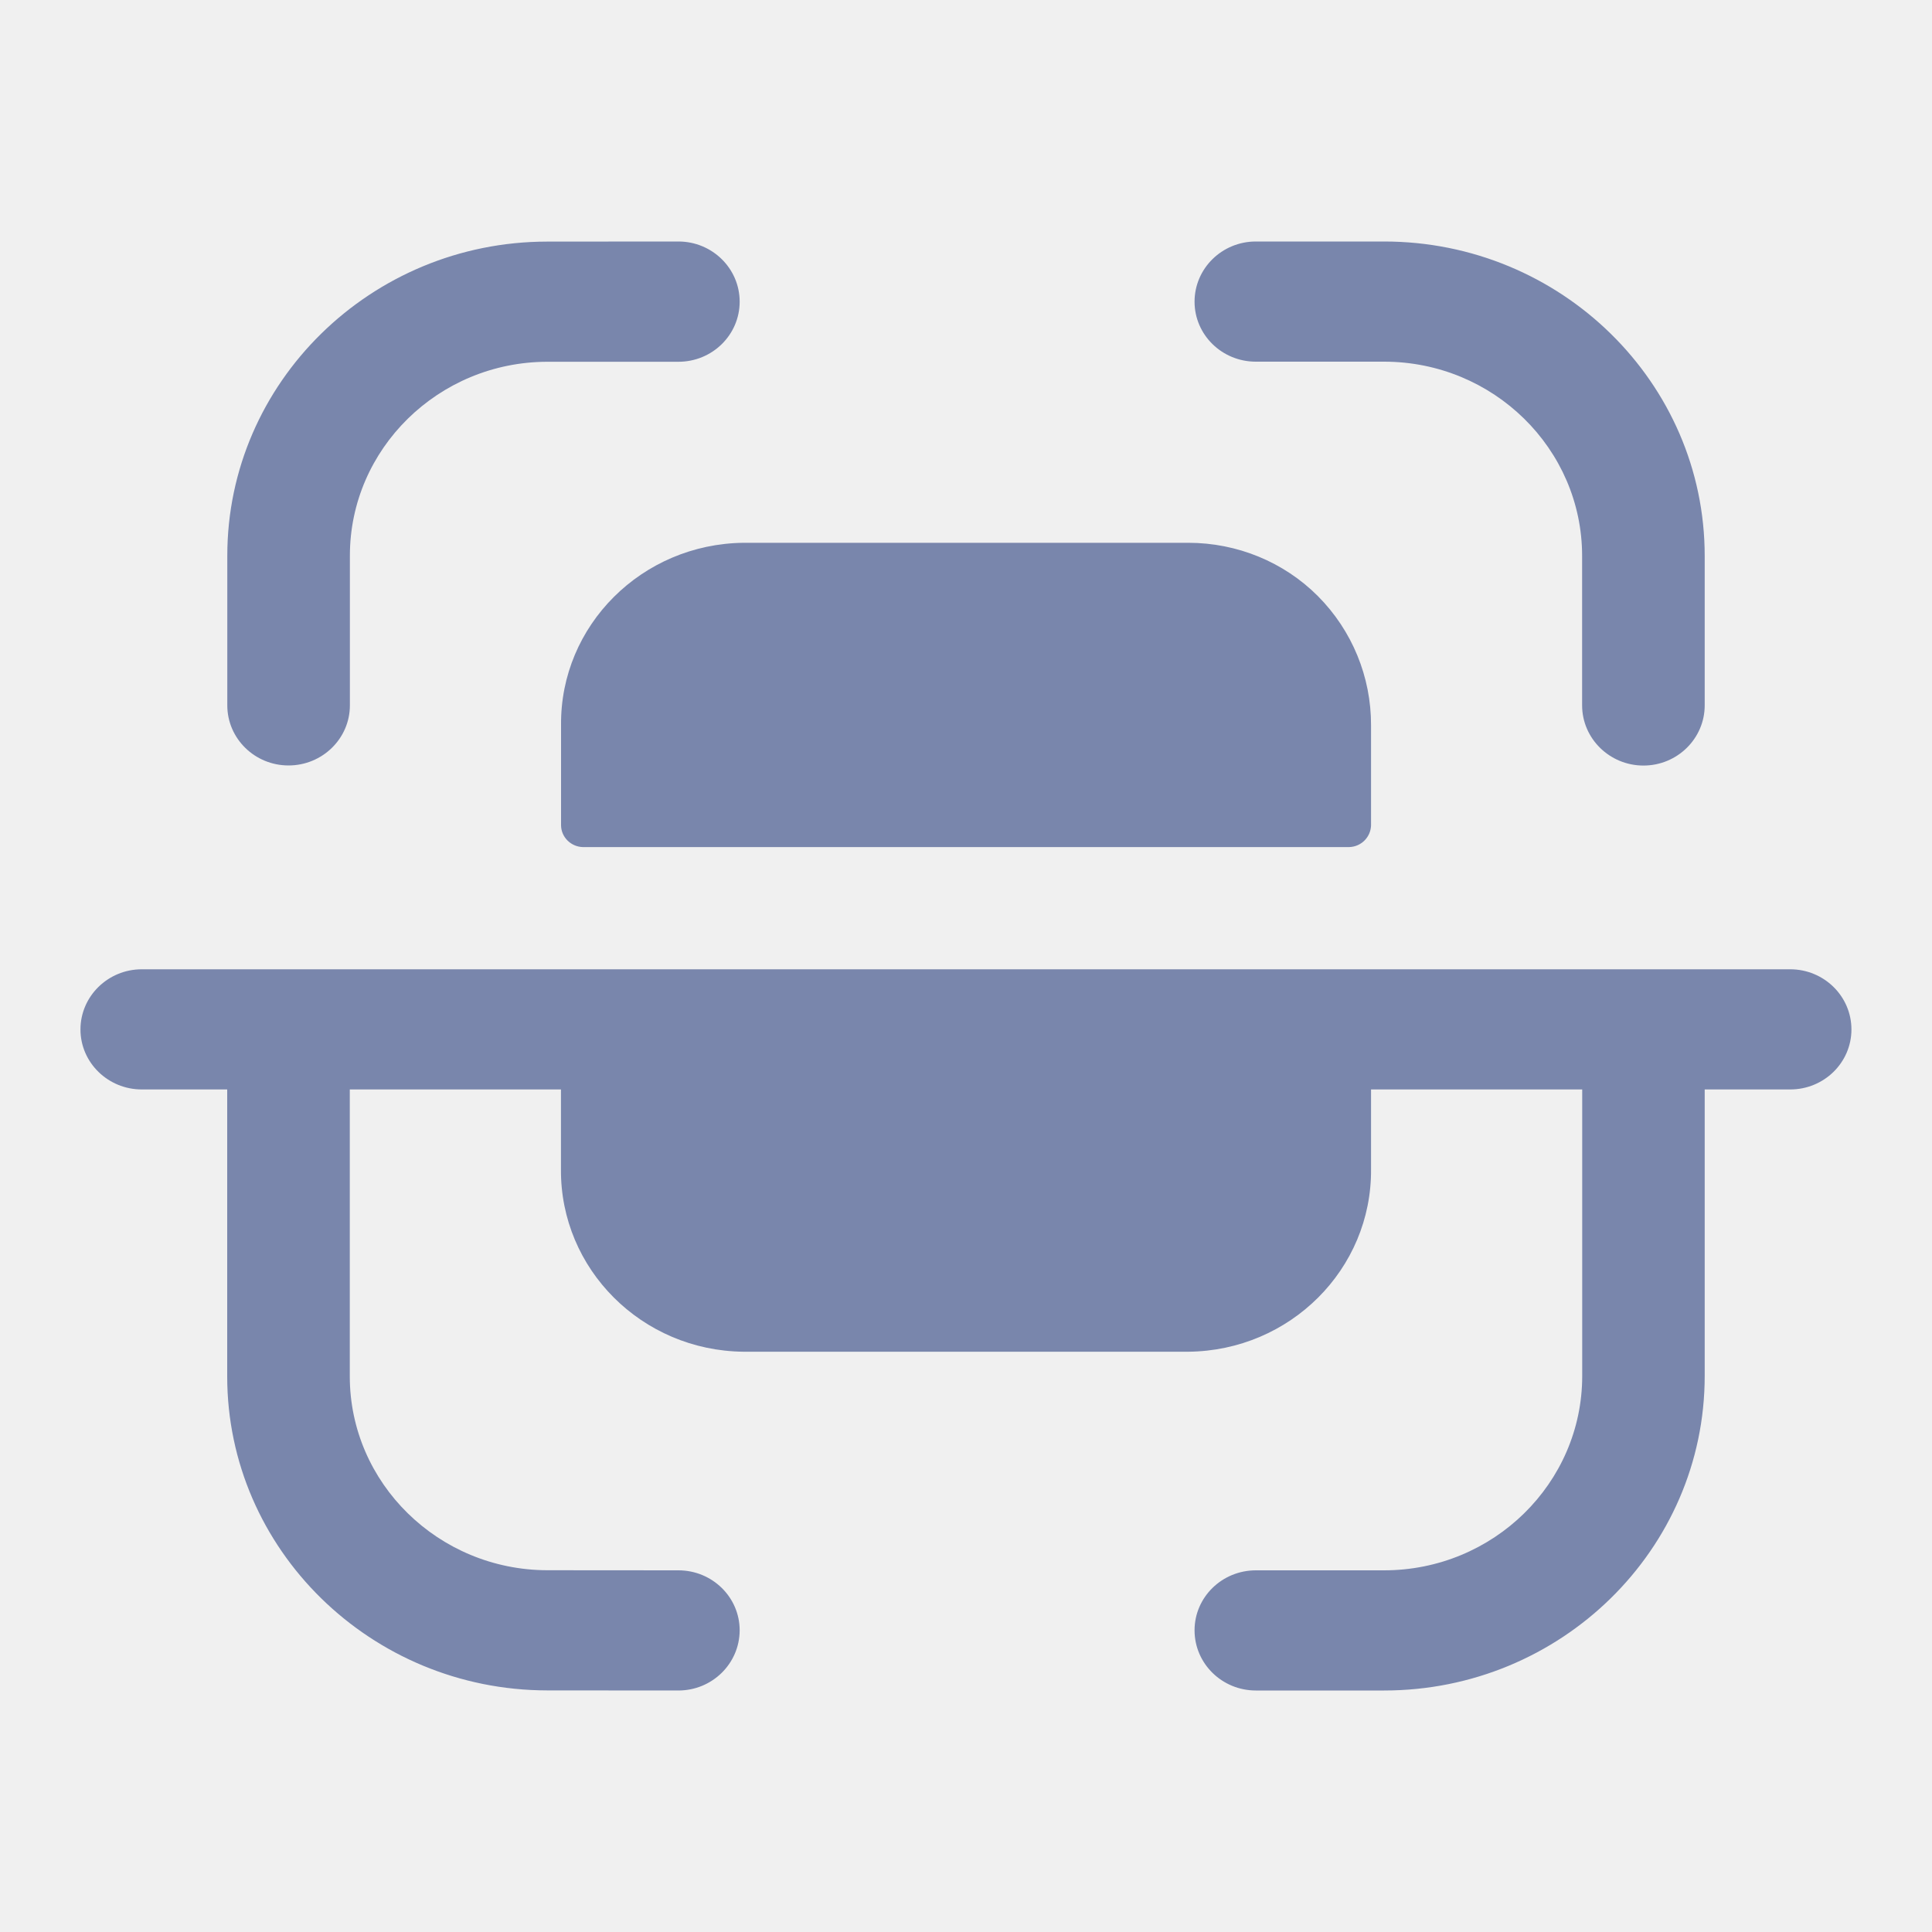
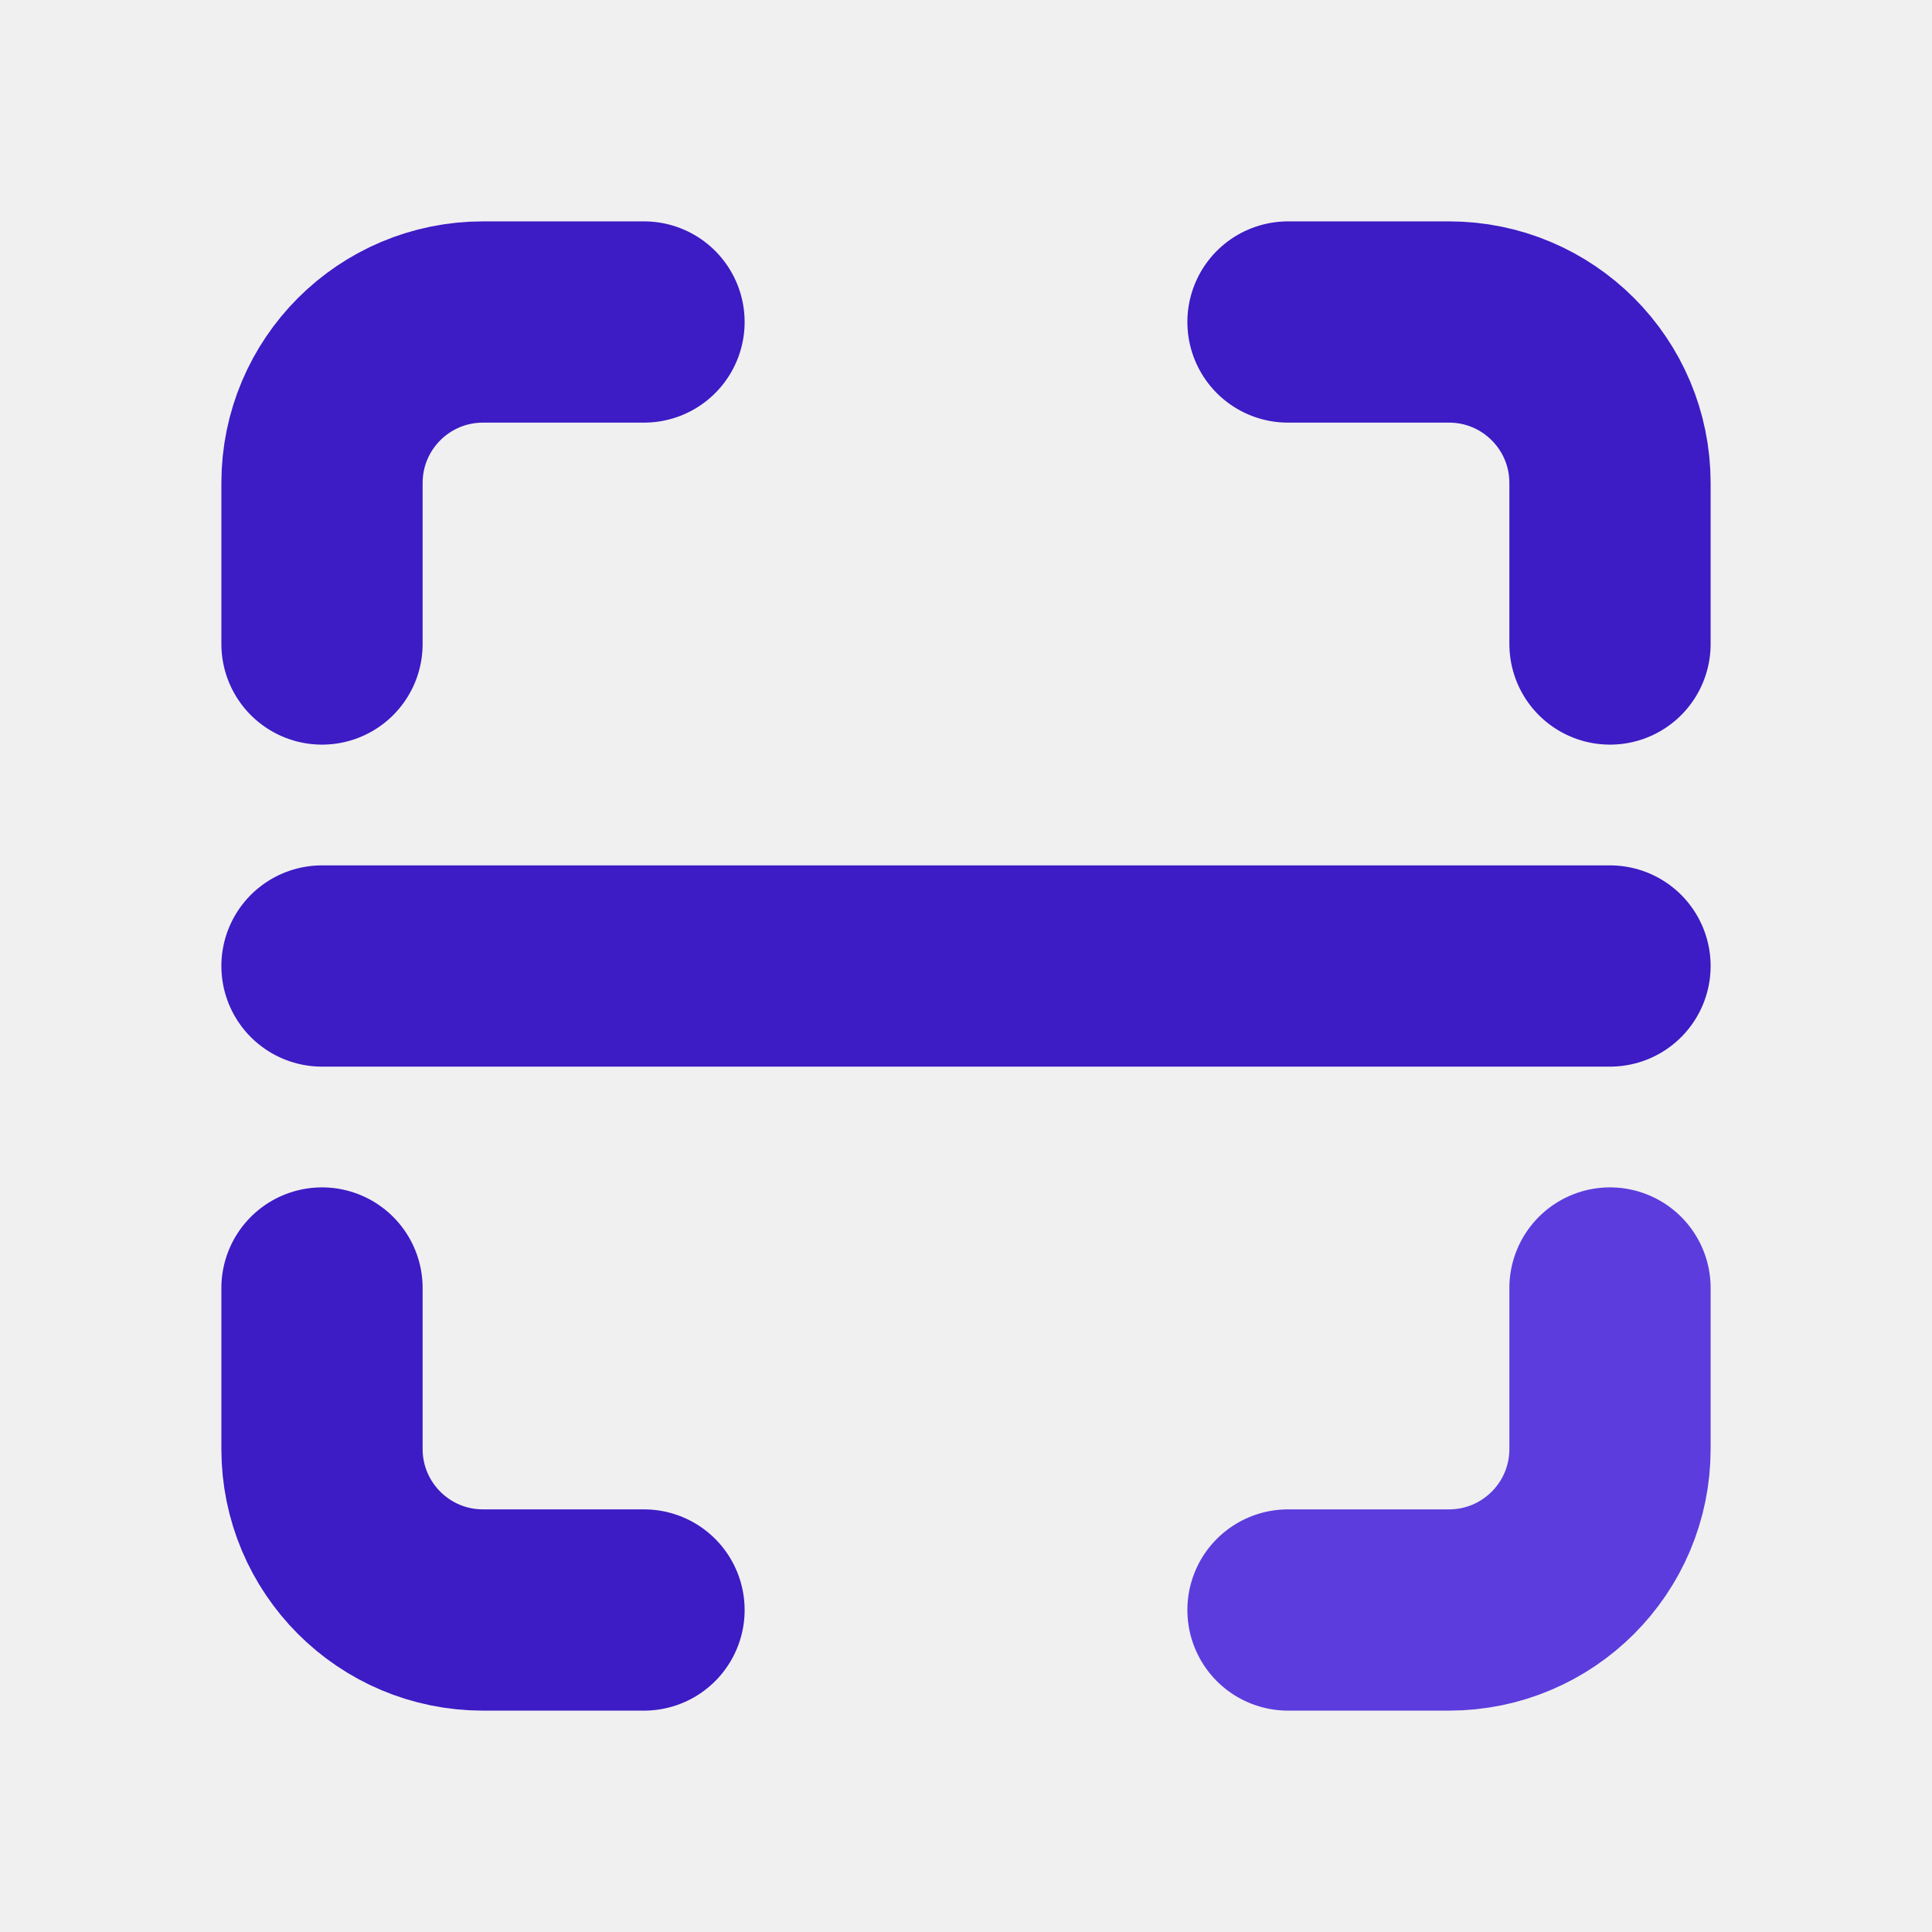
- <svg xmlns="http://www.w3.org/2000/svg" width="20" height="20" viewBox="0 0 20 20" fill="none">
-   <path fill-rule="evenodd" clip-rule="evenodd" d="M7.023 2.5C7.373 2.5 7.657 2.779 7.657 3.123C7.657 3.466 7.374 3.745 7.023 3.745L5.665 3.745C4.539 3.747 3.622 4.647 3.622 5.752V7.302C3.622 7.645 3.337 7.924 2.987 7.924C2.637 7.924 2.353 7.645 2.353 7.302V5.752C2.353 3.961 3.839 2.502 5.664 2.501L7.022 2.5H7.023ZM13 2.5H14.328C16.159 2.5 17.647 3.96 17.647 5.755V7.302C17.647 7.645 17.363 7.925 17.013 7.925C16.663 7.925 16.378 7.645 16.378 7.302V5.755C16.378 4.646 15.459 3.744 14.328 3.744H13C12.65 3.744 12.366 3.466 12.366 3.123C12.366 2.779 12.65 2.5 13 2.5ZM12.302 5.619H7.698C6.645 5.63 5.798 6.474 5.808 7.507V8.545C5.81 8.666 5.909 8.765 6.033 8.769H13.966C14.09 8.766 14.189 8.667 14.193 8.545V7.507C14.194 7.008 13.998 6.528 13.643 6.171C13.29 5.817 12.806 5.619 12.302 5.619ZM1.468 10.034H18.532C18.882 10.034 19.166 10.313 19.166 10.657C19.166 11 18.882 11.278 18.532 11.278H17.647V14.244C17.647 16.041 16.158 17.5 14.328 17.5H13.001C12.65 17.5 12.366 17.221 12.366 16.877C12.366 16.534 12.65 16.256 13.001 16.256H14.328C15.459 16.256 16.379 15.354 16.379 14.244V11.278H14.193V12.104C14.201 13.138 13.355 13.983 12.301 13.993H7.698C6.645 13.983 5.799 13.138 5.807 12.104V11.278H3.621V14.248C3.621 15.353 4.539 16.253 5.666 16.255L7.023 16.256C7.373 16.256 7.657 16.534 7.657 16.877C7.656 17.221 7.373 17.5 7.022 17.5L5.665 17.499C3.839 17.497 2.352 16.039 2.352 14.248V11.278H1.468C1.118 11.278 0.833 11 0.833 10.657C0.833 10.313 1.118 10.034 1.468 10.034Z" fill="#7986AC" />
+ <svg xmlns="http://www.w3.org/2000/svg" viewBox="0 0 24 24" fill="none">
+   <g id="SVGRepo_bgCarrier" stroke-width="0" />
+   <g id="SVGRepo_tracerCarrier" stroke-linecap="round" stroke-linejoin="round" />
+   <g id="SVGRepo_iconCarrier">
+     <g clip-path="url(#clip0_429_11130)">
+       <path d="M20 12H4" stroke="#3d1bc5" stroke-width="2.5" stroke-linecap="round" stroke-linejoin="round" />
+       <path d="M16 4H18C19.105 4 20 4.895 20 6V8" stroke="#3d1bc5" stroke-width="2.5" stroke-linecap="round" stroke-linejoin="round" />
+       <path d="M8 20L6 20C4.895 20 4 19.104 4 18L4 16" stroke="#3d1bc5" stroke-width="2.5" stroke-linecap="round" stroke-linejoin="round" />
+       <path d="M20 16V18C20 19.104 19.105 20 18 20H16" stroke="#5c3cdd" stroke-width="2.5" stroke-linecap="round" stroke-linejoin="round" />
+       <path d="M4 8L4 6C4 4.895 4.895 4 6 4L8 4" stroke="#3d1bc5" stroke-width="2.5" stroke-linecap="round" stroke-linejoin="round" />
+     </g>
+     <defs>
+       <clipPath id="clip0_429_11130">
+         <rect width="24" height="24" fill="white" />
+       </clipPath>
+     </defs>
+   </g>
</svg>
